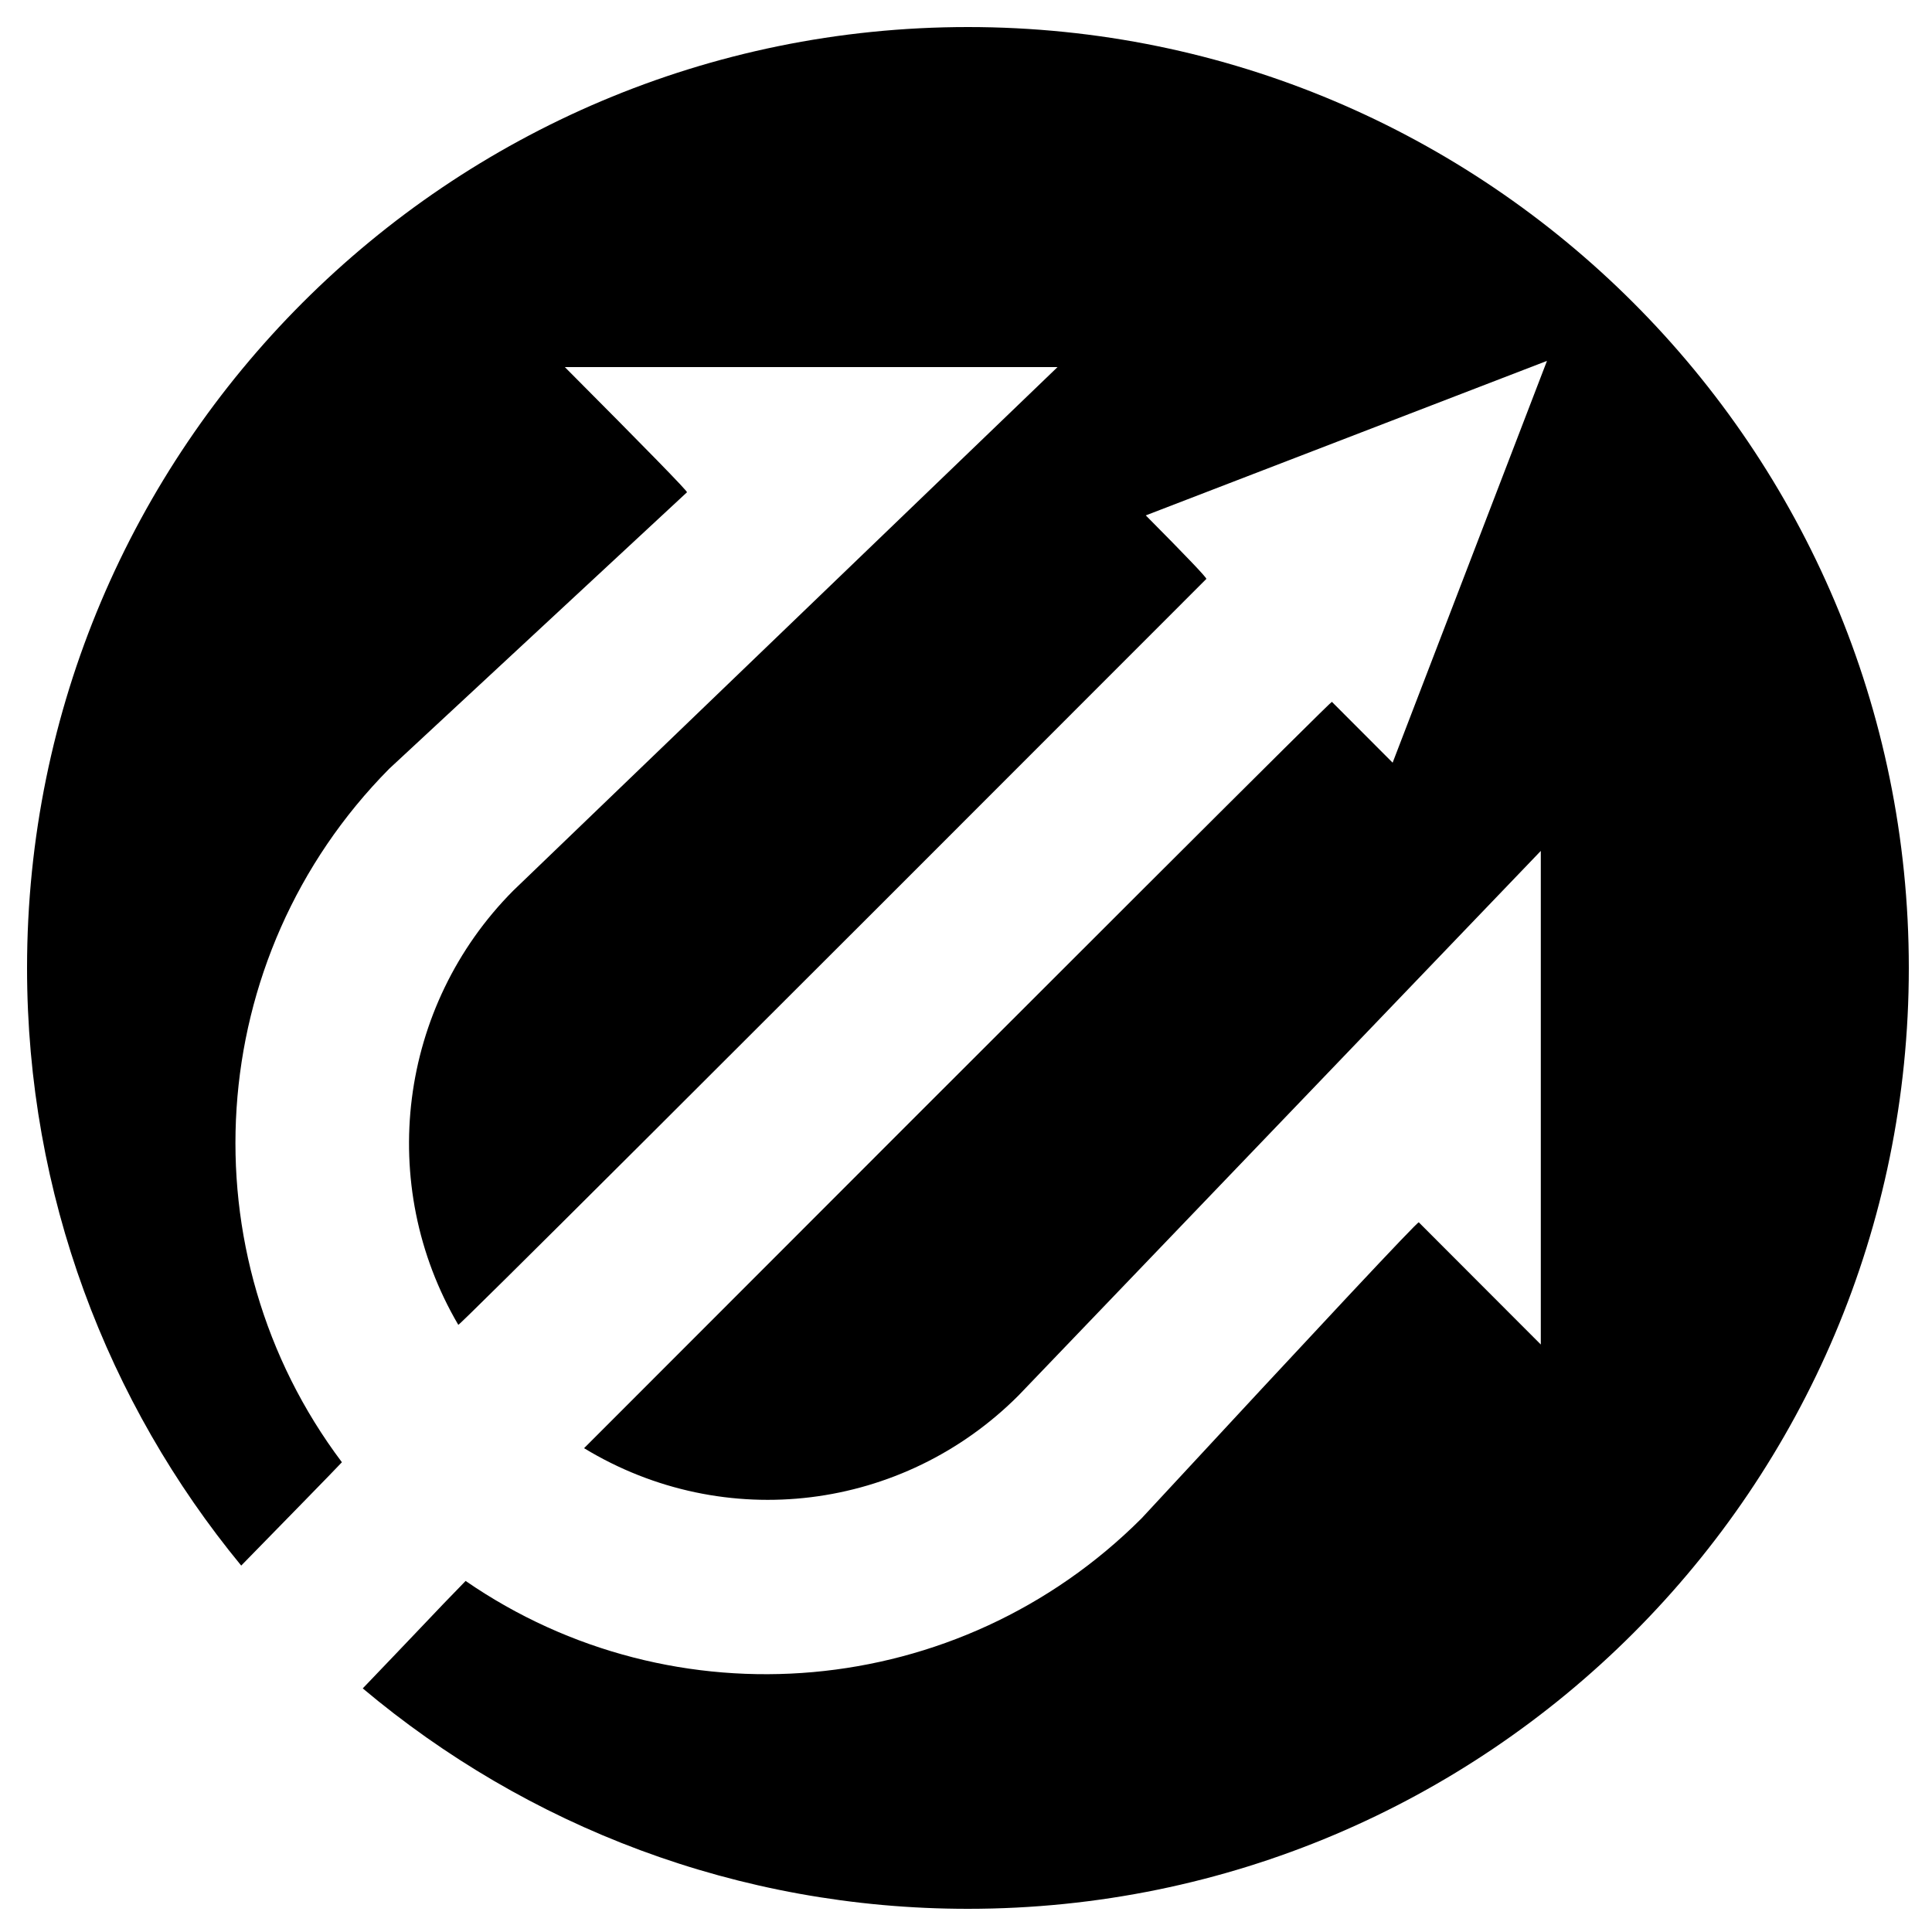
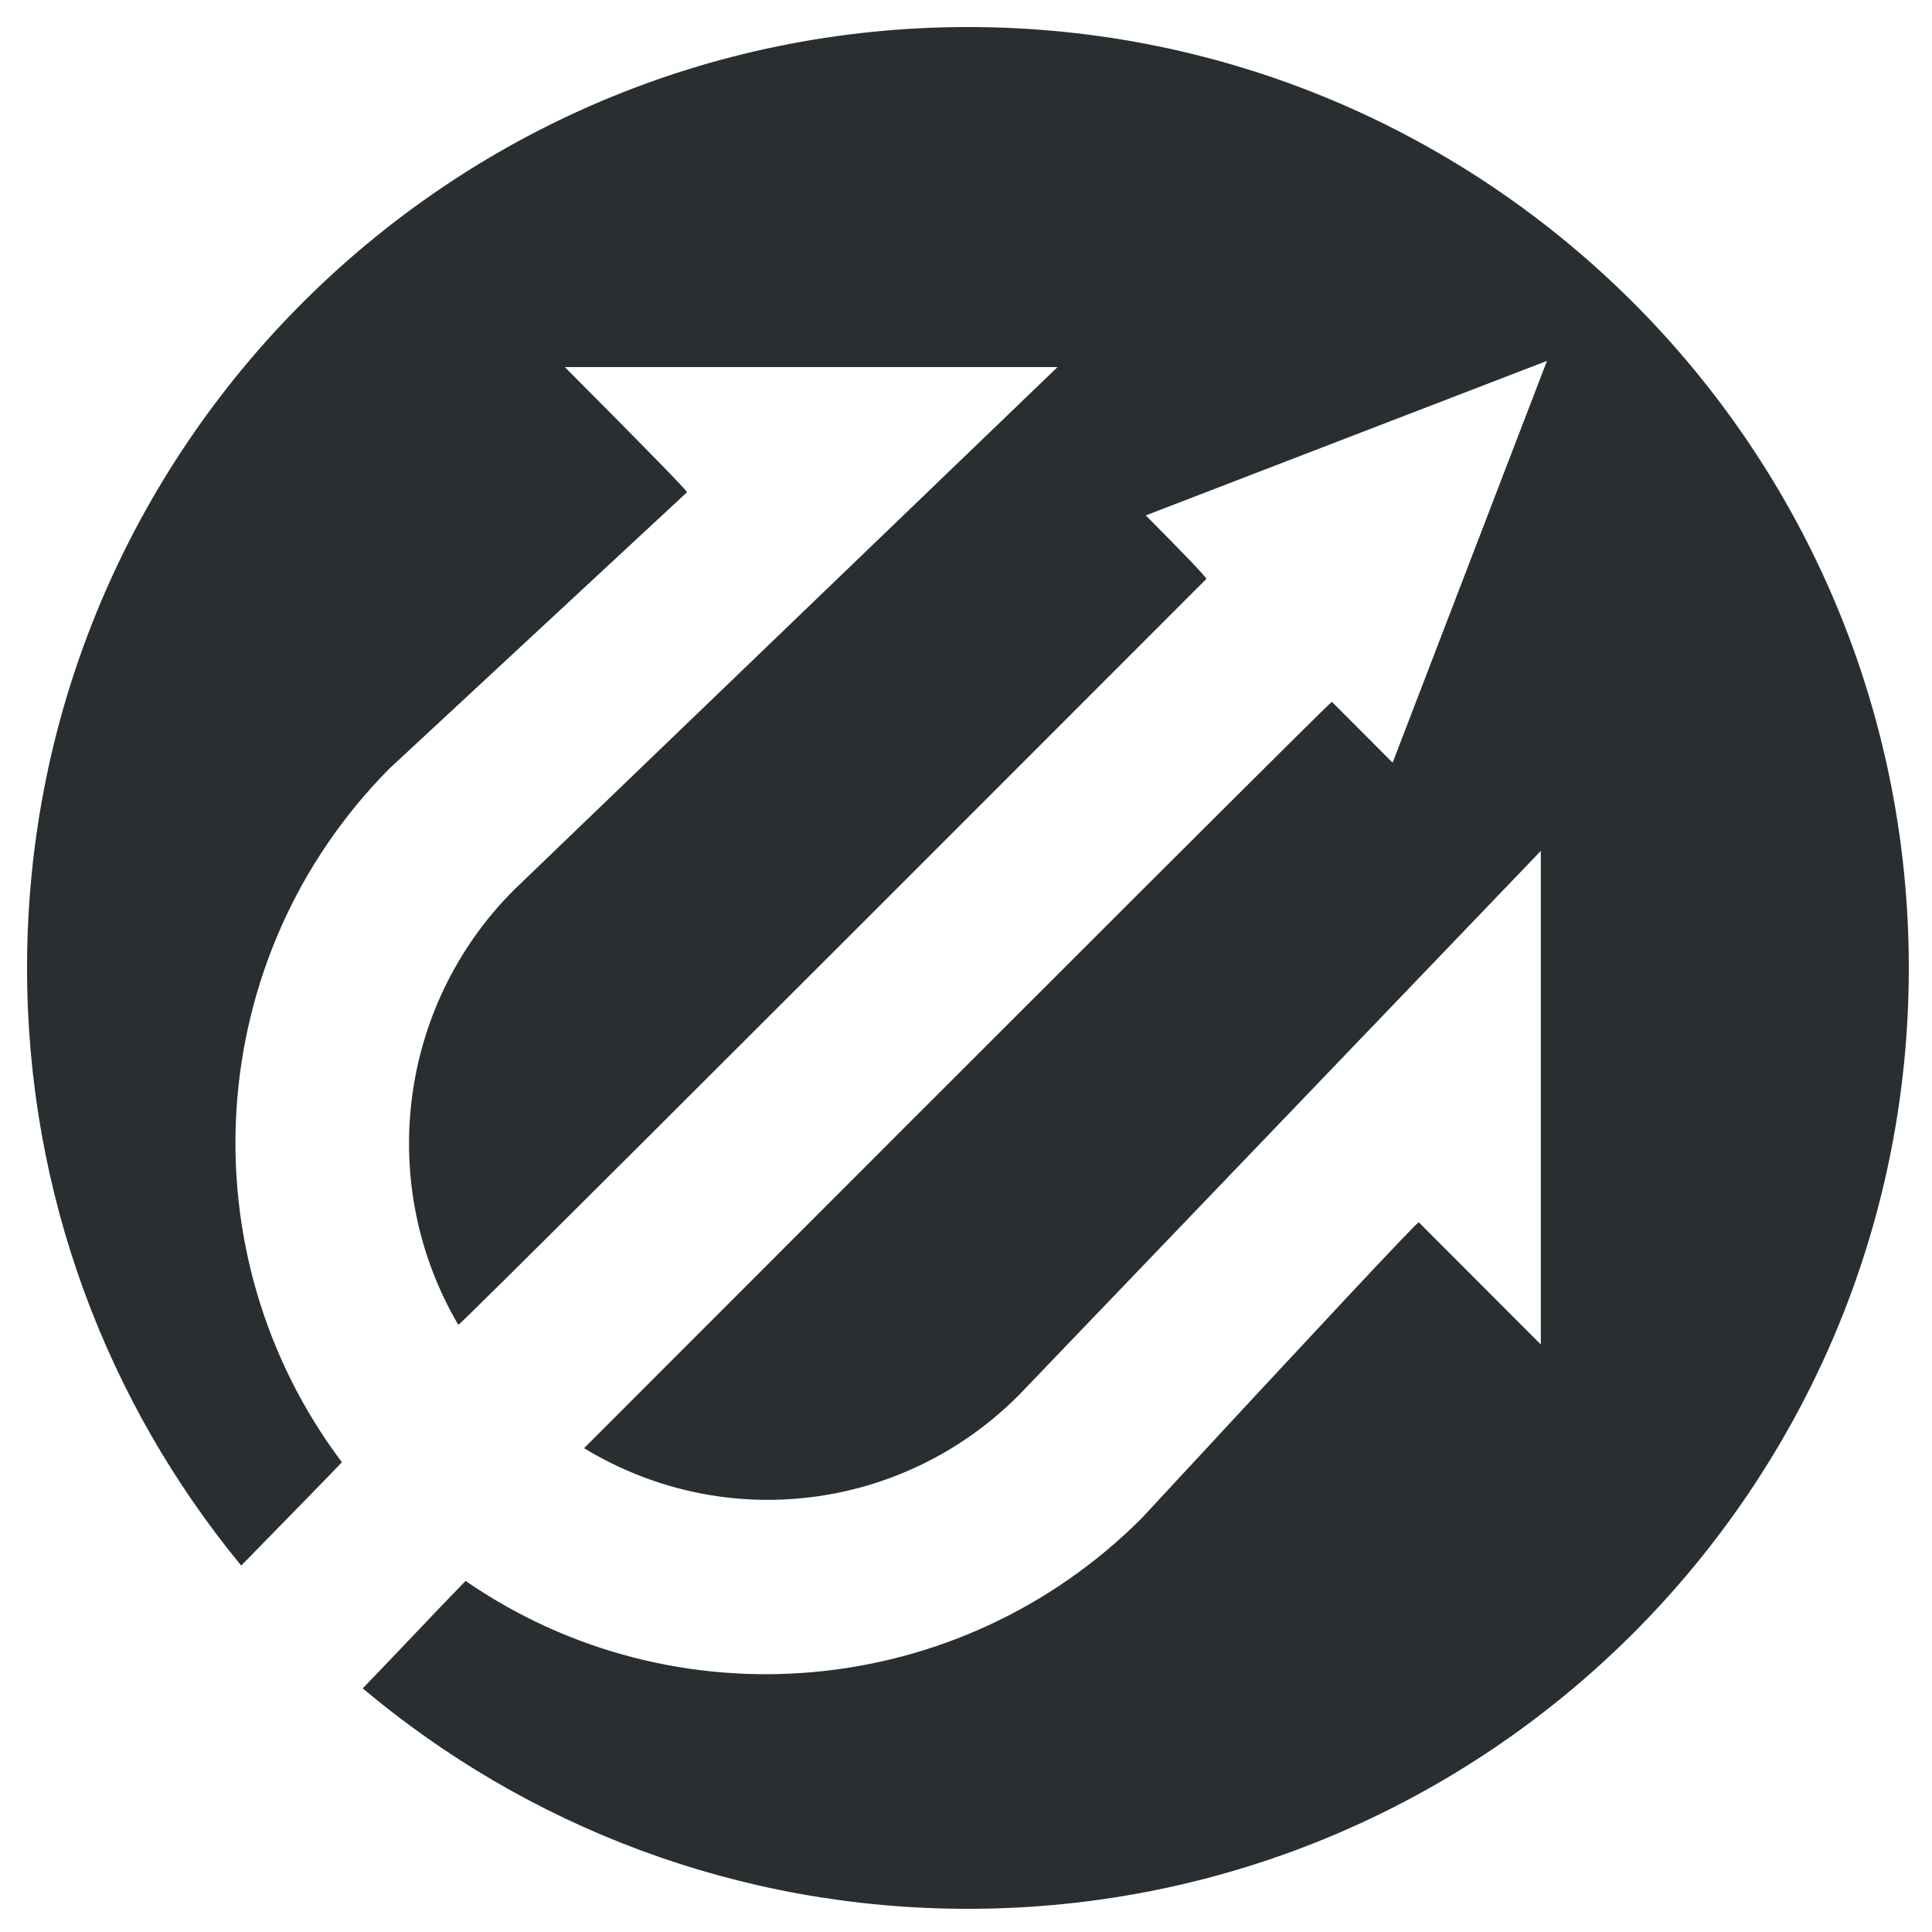
<svg xmlns="http://www.w3.org/2000/svg" width="250px" height="250px" viewBox="0 0 250 250" version="1.1">
  <defs />
  <g id="LOGO_ONLY-BLACK" stroke="none" stroke-width="1" fill="none" fill-rule="evenodd">
-     <path d="M46.94,218.477 C49.529,215.771 52.34,212.84 53.733,211.367 C56.361,208.591 58.579,206.276 60.25,204.573 C87.171,223.144 124.029,220.159 147.724,196.47 C171.435,170.866 183.391,158.098 183.589,158.166 L199.379,173.979 L199.379,110.108 L131.778,180.591 C116.878,195.506 93.802,198.466 75.578,187.395 C139.938,122.963 172.194,90.771 172.345,90.817 L174.219,92.693 L180.206,98.69 L200.178,46.698 L148.264,66.692 C153.538,72.007 156.151,74.747 156.102,74.91 C91.734,139.344 59.468,171.519 59.304,171.435 C48.648,153.262 51.57,130.183 66.408,115.253 L136.845,47.5 L73.089,47.5 C83.681,58.135 88.951,63.534 88.897,63.698 L50.363,99.478 C26.164,123.928 23.935,162.243 44.243,189.213 C43.145,190.393 36.482,197.197 31.213,202.586 C13.898,181.556 3.5,154.617 3.5,125.25 C3.5,58.009 58.009,3.5 125.25,3.5 C192.491,3.5 247,58.009 247,125.25 C247,192.491 192.491,247 125.25,247 C95.427,247 68.109,236.277 46.94,218.477 Z" id="Combined-Shape" fill="#000000" />
+     <path d="M46.94,218.477 C49.529,215.771 52.34,212.84 53.733,211.367 C56.361,208.591 58.579,206.276 60.25,204.573 C87.171,223.144 124.029,220.159 147.724,196.47 C171.435,170.866 183.391,158.098 183.589,158.166 L199.379,173.979 L199.379,110.108 L131.778,180.591 C116.878,195.506 93.802,198.466 75.578,187.395 C139.938,122.963 172.194,90.771 172.345,90.817 L174.219,92.693 L180.206,98.69 L200.178,46.698 L148.264,66.692 C153.538,72.007 156.151,74.747 156.102,74.91 C91.734,139.344 59.468,171.519 59.304,171.435 C48.648,153.262 51.57,130.183 66.408,115.253 L136.845,47.5 L73.089,47.5 C83.681,58.135 88.951,63.534 88.897,63.698 L50.363,99.478 C26.164,123.928 23.935,162.243 44.243,189.213 C43.145,190.393 36.482,197.197 31.213,202.586 C13.898,181.556 3.5,154.617 3.5,125.25 C3.5,58.009 58.009,3.5 125.25,3.5 C192.491,3.5 247,58.009 247,125.25 C247,192.491 192.491,247 125.25,247 C95.427,247 68.109,236.277 46.94,218.477 Z" id="Combined-Shape" fill="#292e31" />
  </g>
</svg>
